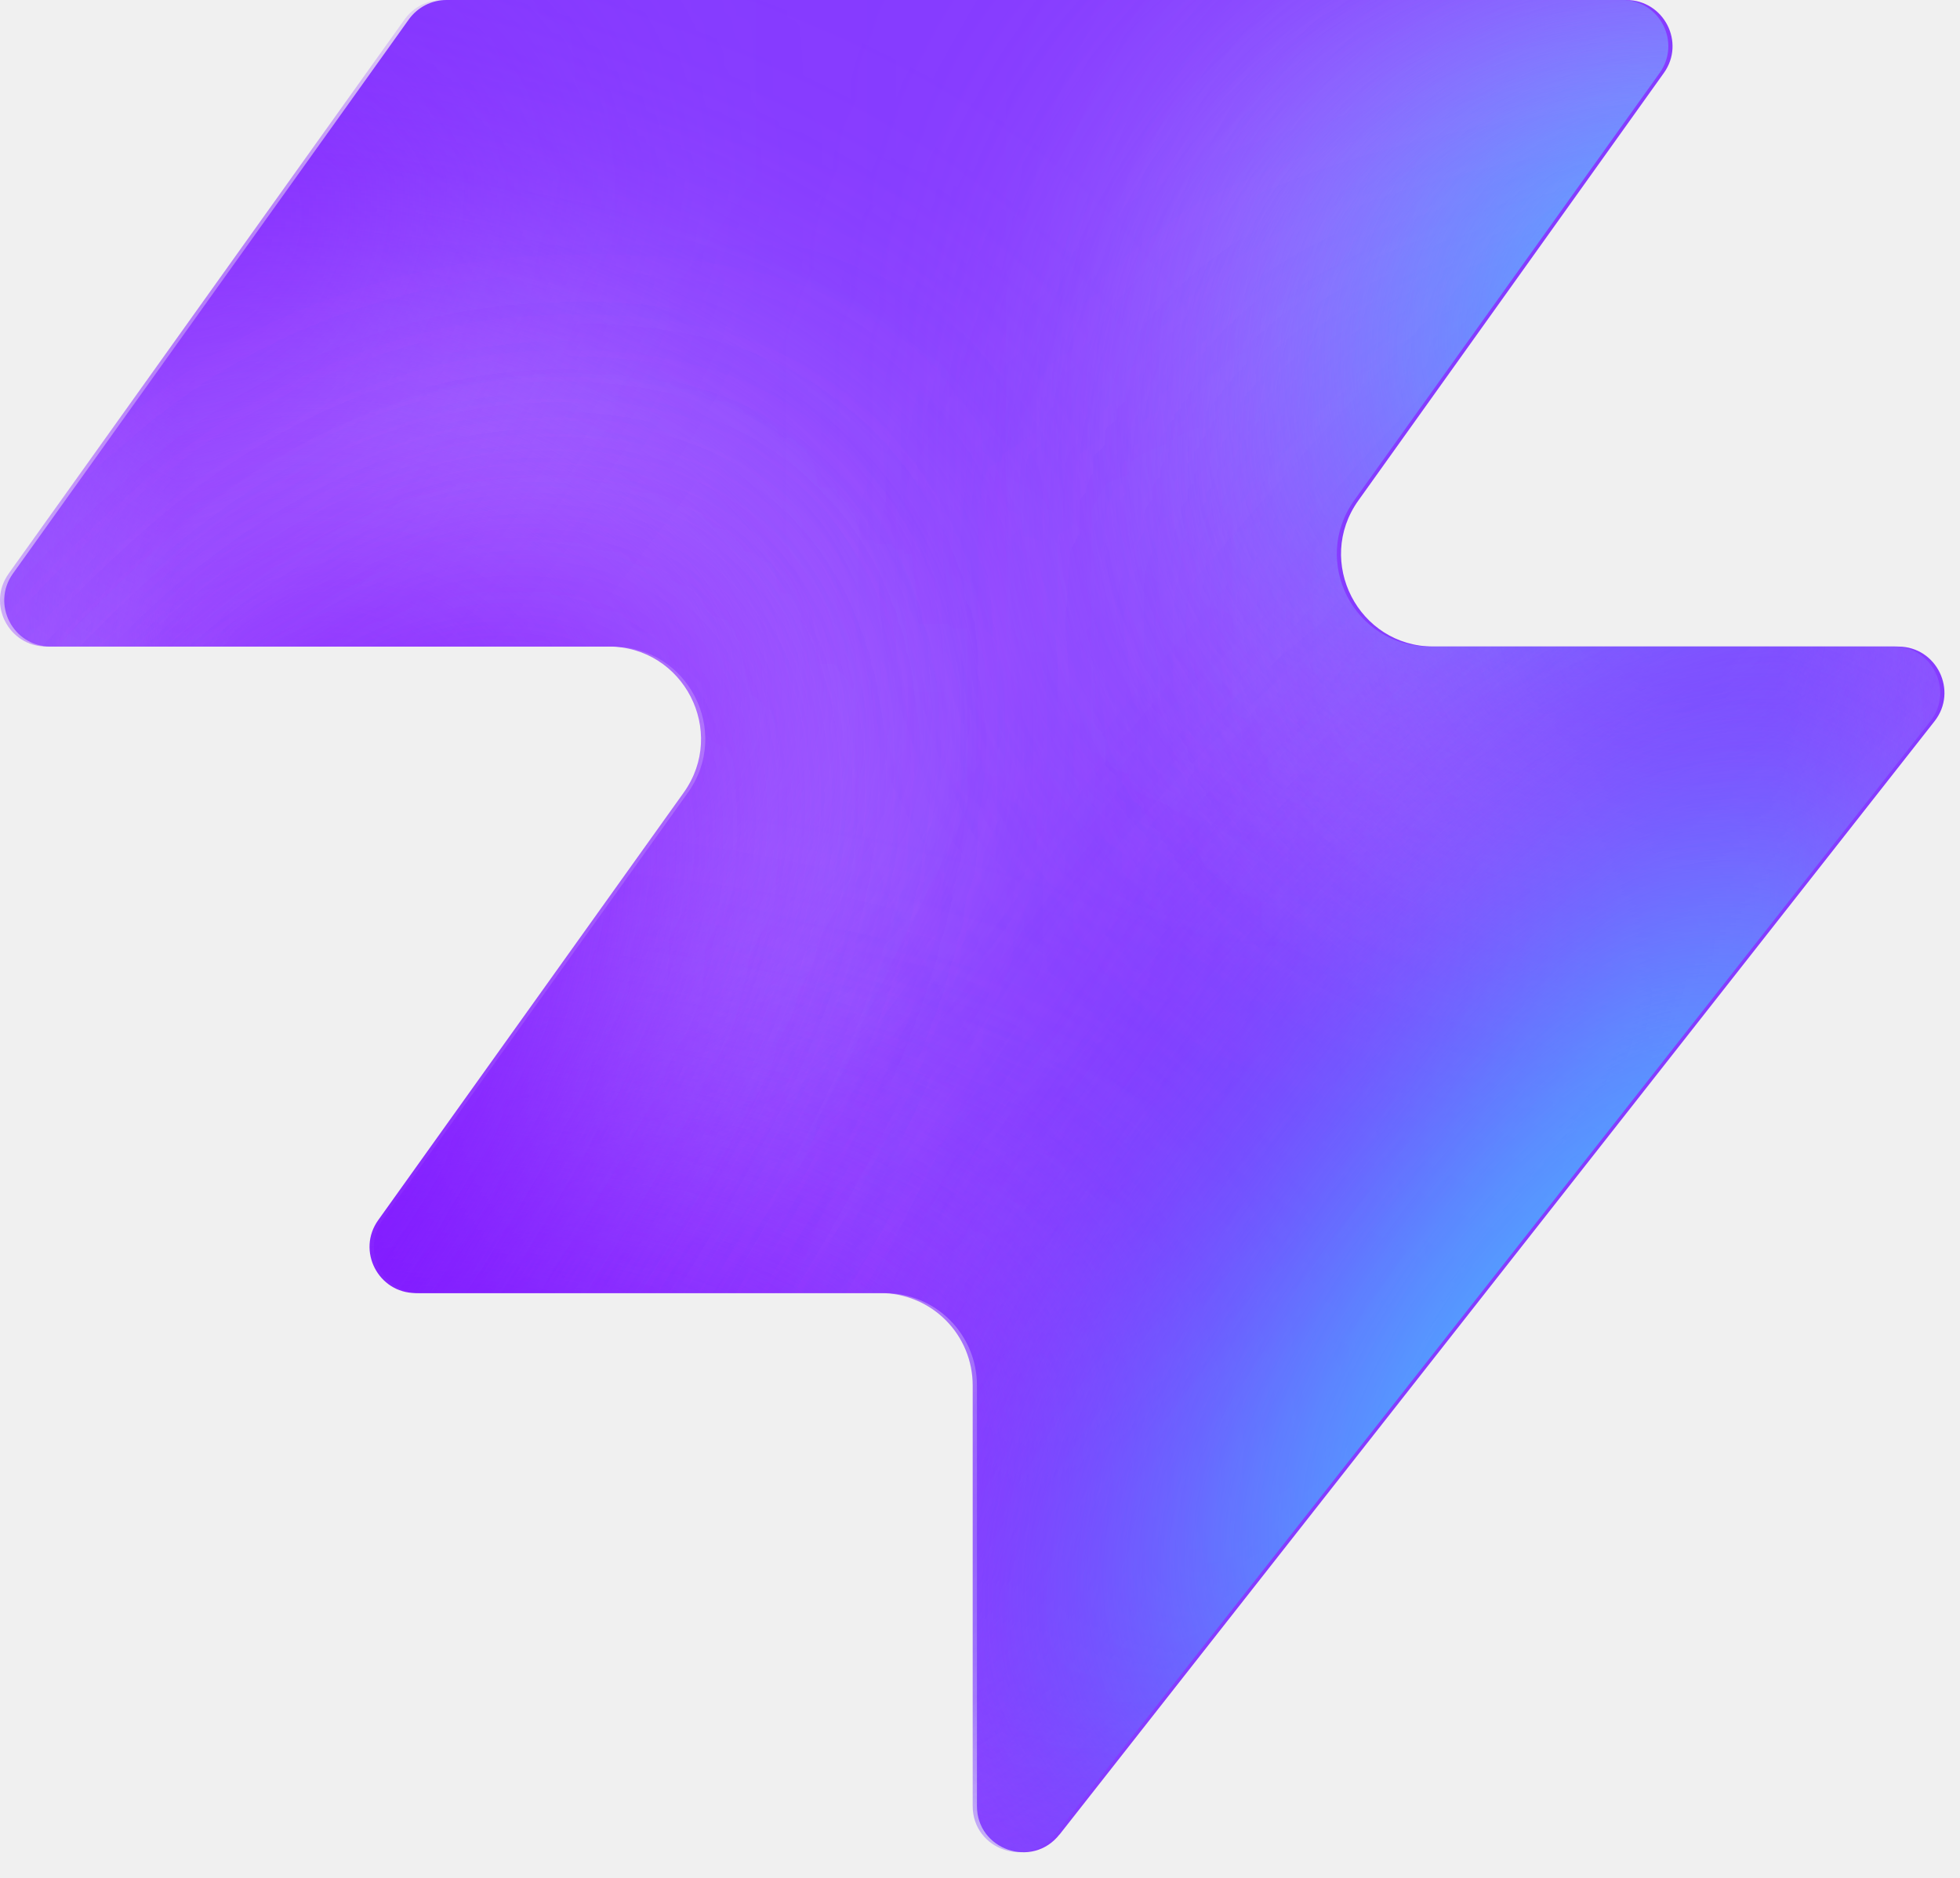
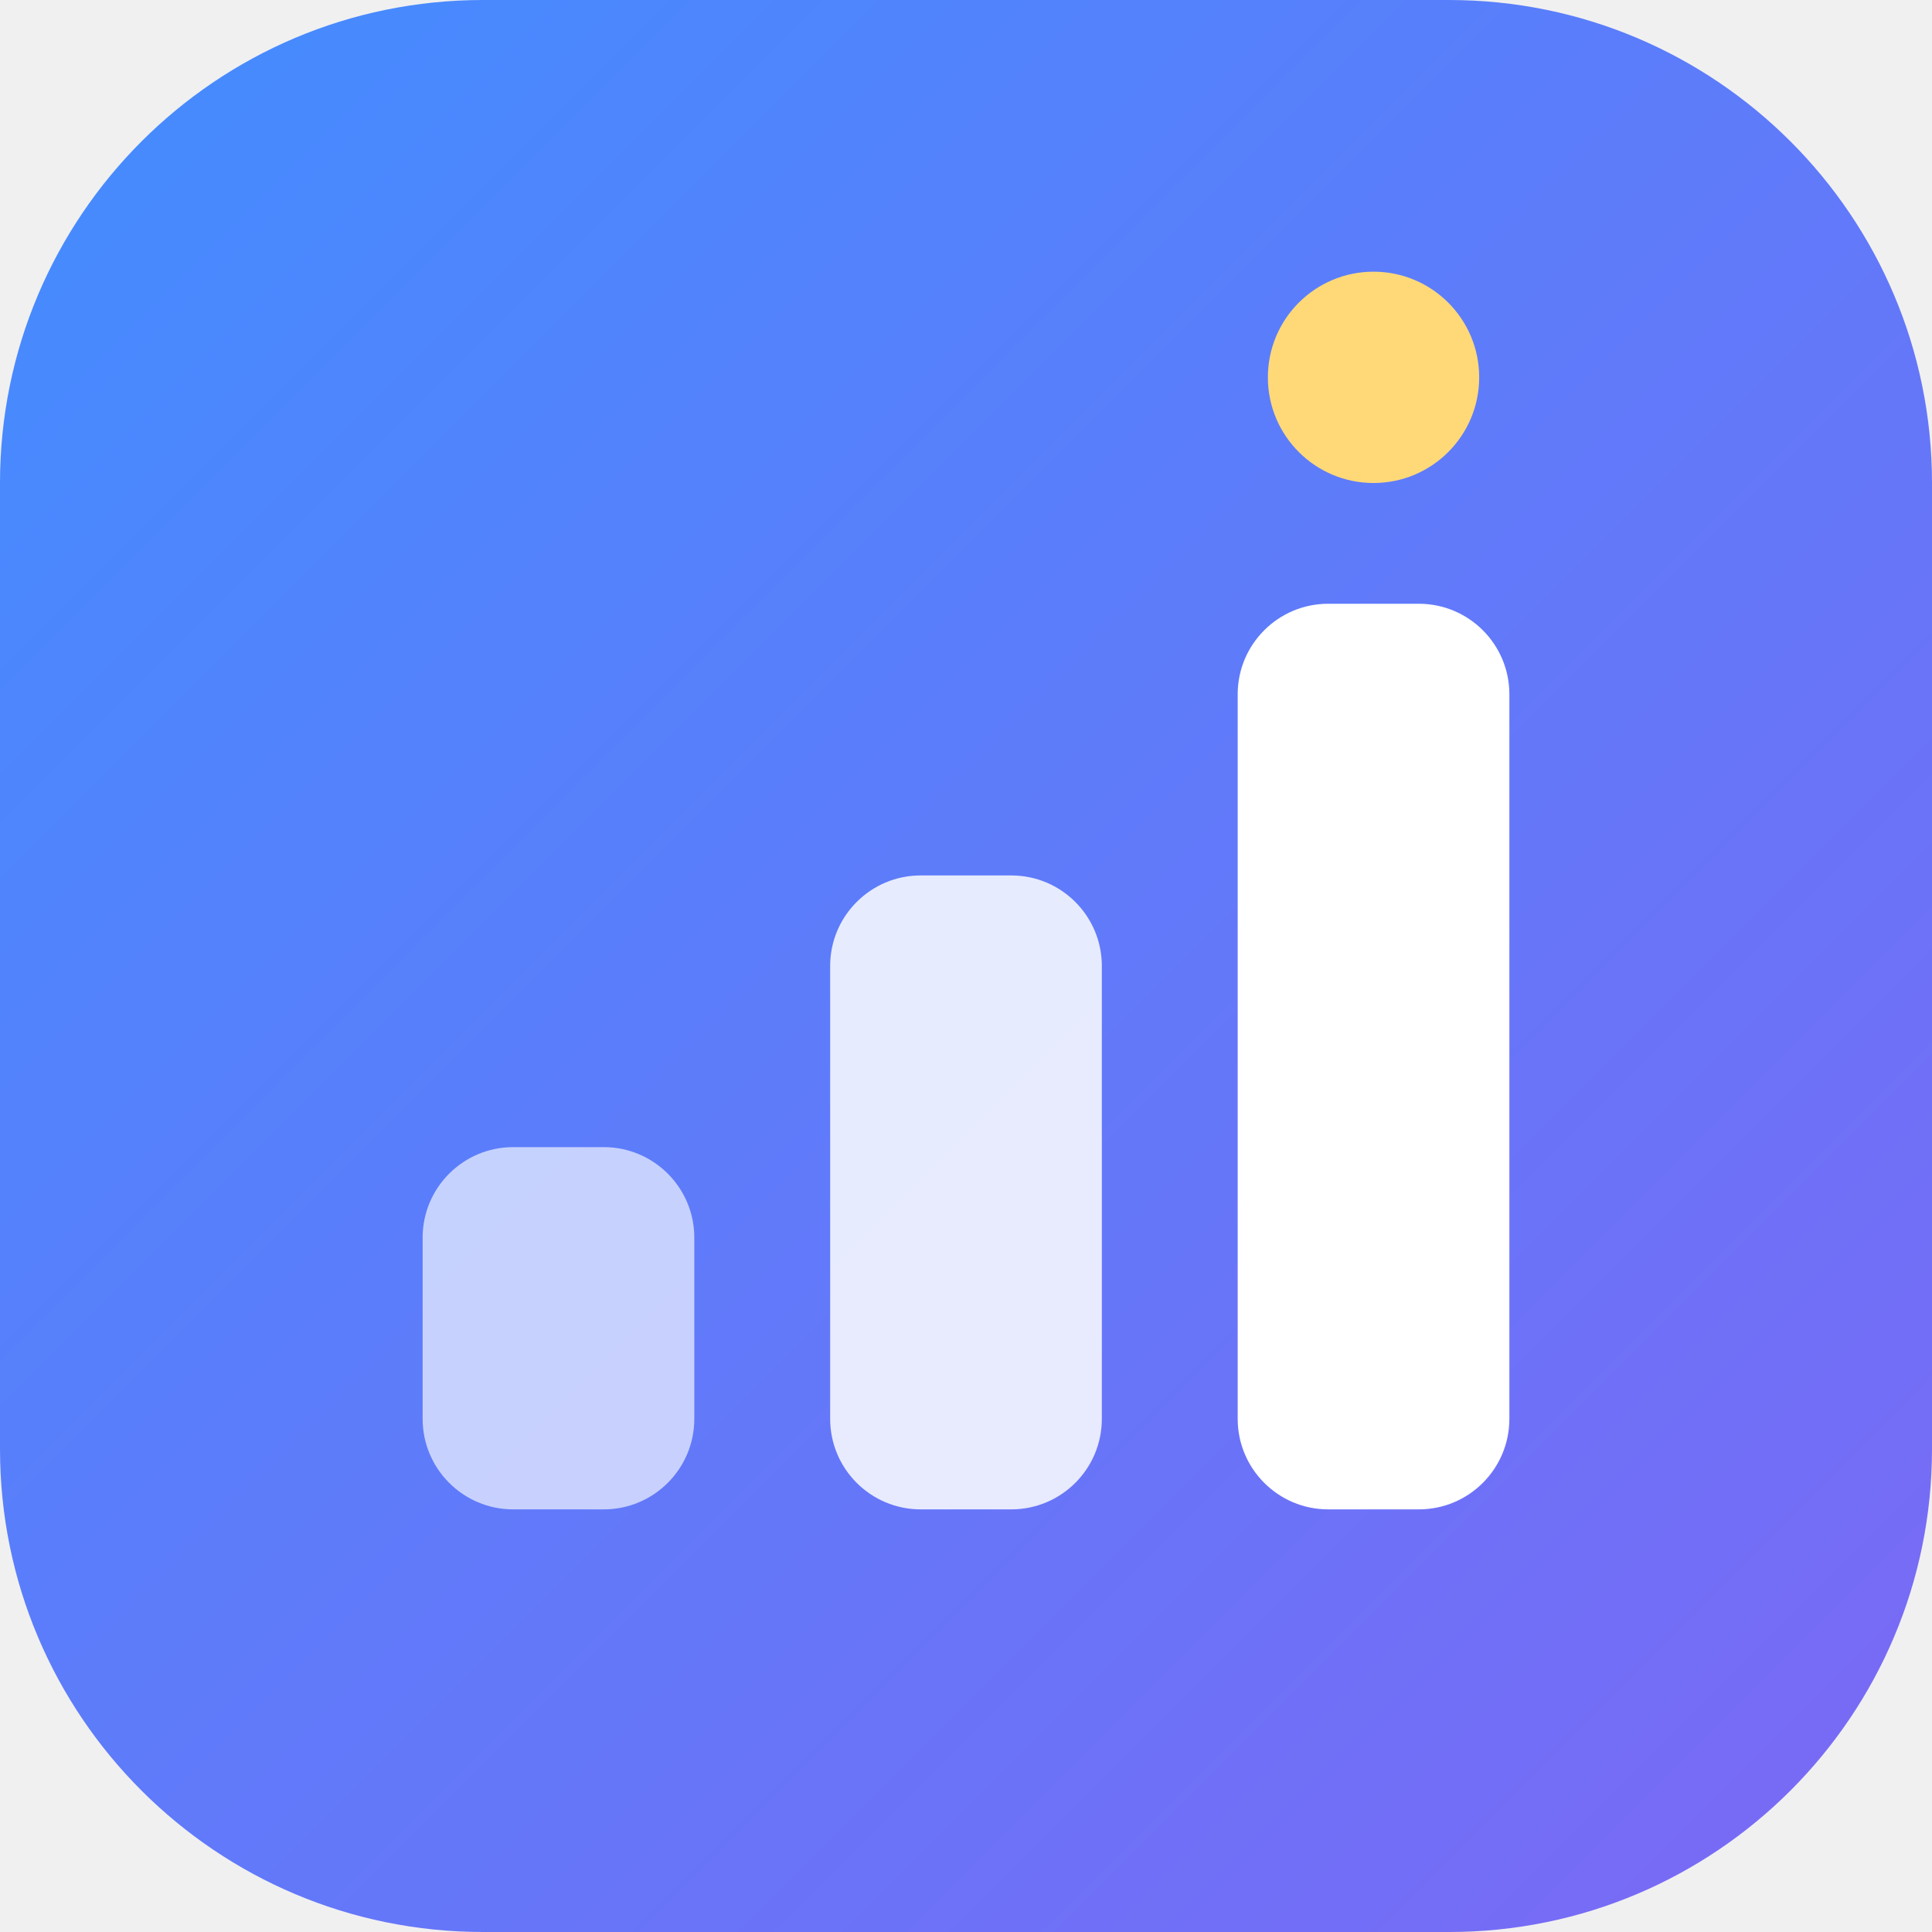
- <svg xmlns="http://www.w3.org/2000/svg" width="48" height="46" fill="none" viewBox="0 0 48 46">
-   <path fill="#863bff" d="M25.946 44.938c-.664.845-2.021.375-2.021-.698V33.937a2.26 2.26 0 0 0-2.262-2.262H10.287c-.92 0-1.456-1.04-.92-1.788l7.48-10.471c1.07-1.497 0-3.578-1.842-3.578H1.237c-.92 0-1.456-1.04-.92-1.788L10.013.474c.214-.297.556-.474.92-.474h28.894c.92 0 1.456 1.04.92 1.788l-7.48 10.471c-1.07 1.498 0 3.579 1.842 3.579h11.377c.943 0 1.473 1.088.89 1.83L25.947 44.94z" style="fill:#863bff;fill:color(display-p3 .525 .23 1);fill-opacity:1" />
-   <mask id="a" width="48" height="46" x="0" y="0" maskUnits="userSpaceOnUse" style="mask-type:alpha">
-     <path fill="#000" d="M25.842 44.938c-.664.844-2.021.375-2.021-.698V33.937a2.26 2.26 0 0 0-2.262-2.262H10.183c-.92 0-1.456-1.04-.92-1.788l7.48-10.471c1.07-1.498 0-3.579-1.842-3.579H1.133c-.92 0-1.456-1.04-.92-1.787L9.91.473c.214-.297.556-.474.92-.474h28.894c.92 0 1.456 1.04.92 1.788l-7.48 10.471c-1.07 1.498 0 3.578 1.842 3.578h11.377c.943 0 1.473 1.088.89 1.832L25.843 44.94z" style="fill:#000;fill-opacity:1" />
-   </mask>
-   <g mask="url(#a)">
-     <g filter="url(#b)">
-       <ellipse cx="5.508" cy="14.704" fill="#ede6ff" rx="5.508" ry="14.704" style="fill:#ede6ff;fill:color(display-p3 .927 .903 1);fill-opacity:1" transform="matrix(.00324 1 1 -.00324 -4.47 31.516)" />
-     </g>
-     <g filter="url(#c)">
-       <ellipse cx="10.399" cy="29.851" fill="#ede6ff" rx="10.399" ry="29.851" style="fill:#ede6ff;fill:color(display-p3 .927 .903 1);fill-opacity:1" transform="matrix(.00324 1 1 -.00324 -39.328 7.883)" />
-     </g>
-     <g filter="url(#d)">
-       <ellipse cx="5.508" cy="30.487" fill="#7e14ff" rx="5.508" ry="30.487" style="fill:#7e14ff;fill:color(display-p3 .492 .077 1);fill-opacity:1" transform="rotate(89.814 -25.913 -14.639)scale(1 -1)" />
-     </g>
-     <g filter="url(#e)">
-       <ellipse cx="5.508" cy="30.599" fill="#7e14ff" rx="5.508" ry="30.599" style="fill:#7e14ff;fill:color(display-p3 .492 .077 1);fill-opacity:1" transform="rotate(89.814 -32.644 -3.334)scale(1 -1)" />
-     </g>
-     <g filter="url(#f)">
-       <ellipse cx="5.508" cy="30.599" fill="#7e14ff" rx="5.508" ry="30.599" style="fill:#7e14ff;fill:color(display-p3 .492 .077 1);fill-opacity:1" transform="matrix(.00324 1 1 -.00324 -34.34 30.47)" />
-     </g>
-     <g filter="url(#g)">
-       <ellipse cx="14.072" cy="22.078" fill="#ede6ff" rx="14.072" ry="22.078" style="fill:#ede6ff;fill:color(display-p3 .927 .903 1);fill-opacity:1" transform="rotate(93.35 24.506 48.493)scale(-1 1)" />
-     </g>
-     <g filter="url(#h)">
-       <ellipse cx="3.47" cy="21.501" fill="#7e14ff" rx="3.47" ry="21.501" style="fill:#7e14ff;fill:color(display-p3 .492 .077 1);fill-opacity:1" transform="rotate(89.009 28.708 47.59)scale(-1 1)" />
-     </g>
-     <g filter="url(#i)">
-       <ellipse cx="3.47" cy="21.501" fill="#7e14ff" rx="3.47" ry="21.501" style="fill:#7e14ff;fill:color(display-p3 .492 .077 1);fill-opacity:1" transform="rotate(89.009 28.708 47.59)scale(-1 1)" />
-     </g>
-     <g filter="url(#j)">
-       <ellipse cx=".387" cy="8.972" fill="#7e14ff" rx="4.407" ry="29.108" style="fill:#7e14ff;fill:color(display-p3 .492 .077 1);fill-opacity:1" transform="rotate(39.51 .387 8.972)" />
-     </g>
-     <g filter="url(#k)">
-       <ellipse cx="47.523" cy="-6.092" fill="#7e14ff" rx="4.407" ry="29.108" style="fill:#7e14ff;fill:color(display-p3 .492 .077 1);fill-opacity:1" transform="rotate(37.892 47.523 -6.092)" />
-     </g>
-     <g filter="url(#l)">
-       <ellipse cx="41.412" cy="6.333" fill="#47bfff" rx="5.971" ry="9.665" style="fill:#47bfff;fill:color(display-p3 .28 .748 1);fill-opacity:1" transform="rotate(37.892 41.412 6.333)" />
-     </g>
-     <g filter="url(#m)">
-       <ellipse cx="-1.879" cy="38.332" fill="#7e14ff" rx="4.407" ry="29.108" style="fill:#7e14ff;fill:color(display-p3 .492 .077 1);fill-opacity:1" transform="rotate(37.892 -1.88 38.332)" />
-     </g>
-     <g filter="url(#n)">
-       <ellipse cx="-1.879" cy="38.332" fill="#7e14ff" rx="4.407" ry="29.108" style="fill:#7e14ff;fill:color(display-p3 .492 .077 1);fill-opacity:1" transform="rotate(37.892 -1.88 38.332)" />
-     </g>
-     <g filter="url(#o)">
-       <ellipse cx="35.651" cy="29.907" fill="#7e14ff" rx="4.407" ry="29.108" style="fill:#7e14ff;fill:color(display-p3 .492 .077 1);fill-opacity:1" transform="rotate(37.892 35.651 29.907)" />
-     </g>
-     <g filter="url(#p)">
-       <ellipse cx="38.418" cy="32.4" fill="#47bfff" rx="5.971" ry="15.297" style="fill:#47bfff;fill:color(display-p3 .28 .748 1);fill-opacity:1" transform="rotate(37.892 38.418 32.4)" />
-     </g>
-   </g>
+ <svg xmlns="http://www.w3.org/2000/svg" viewBox="0 0 64 64">
  <defs>
-     <filter id="b" width="60.045" height="41.654" x="-19.77" y="16.149" color-interpolation-filters="sRGB" filterUnits="userSpaceOnUse">
-       <feFlood flood-opacity="0" result="BackgroundImageFix" />
-       <feBlend in="SourceGraphic" in2="BackgroundImageFix" result="shape" />
-       <feGaussianBlur result="effect1_foregroundBlur_2002_17158" stdDeviation="7.659" />
-     </filter>
-     <filter id="c" width="90.34" height="51.437" x="-54.613" y="-7.533" color-interpolation-filters="sRGB" filterUnits="userSpaceOnUse">
-       <feFlood flood-opacity="0" result="BackgroundImageFix" />
-       <feBlend in="SourceGraphic" in2="BackgroundImageFix" result="shape" />
-       <feGaussianBlur result="effect1_foregroundBlur_2002_17158" stdDeviation="7.659" />
-     </filter>
-     <filter id="d" width="79.355" height="29.4" x="-49.64" y="2.03" color-interpolation-filters="sRGB" filterUnits="userSpaceOnUse">
-       <feFlood flood-opacity="0" result="BackgroundImageFix" />
-       <feBlend in="SourceGraphic" in2="BackgroundImageFix" result="shape" />
-       <feGaussianBlur result="effect1_foregroundBlur_2002_17158" stdDeviation="4.596" />
-     </filter>
-     <filter id="e" width="79.579" height="29.4" x="-45.045" y="20.029" color-interpolation-filters="sRGB" filterUnits="userSpaceOnUse">
-       <feFlood flood-opacity="0" result="BackgroundImageFix" />
-       <feBlend in="SourceGraphic" in2="BackgroundImageFix" result="shape" />
-       <feGaussianBlur result="effect1_foregroundBlur_2002_17158" stdDeviation="4.596" />
-     </filter>
-     <filter id="f" width="79.579" height="29.4" x="-43.513" y="21.178" color-interpolation-filters="sRGB" filterUnits="userSpaceOnUse">
-       <feFlood flood-opacity="0" result="BackgroundImageFix" />
-       <feBlend in="SourceGraphic" in2="BackgroundImageFix" result="shape" />
-       <feGaussianBlur result="effect1_foregroundBlur_2002_17158" stdDeviation="4.596" />
-     </filter>
-     <filter id="g" width="74.749" height="58.852" x="15.756" y="-17.901" color-interpolation-filters="sRGB" filterUnits="userSpaceOnUse">
-       <feFlood flood-opacity="0" result="BackgroundImageFix" />
-       <feBlend in="SourceGraphic" in2="BackgroundImageFix" result="shape" />
-       <feGaussianBlur result="effect1_foregroundBlur_2002_17158" stdDeviation="7.659" />
-     </filter>
-     <filter id="h" width="61.377" height="25.362" x="23.548" y="2.284" color-interpolation-filters="sRGB" filterUnits="userSpaceOnUse">
-       <feFlood flood-opacity="0" result="BackgroundImageFix" />
-       <feBlend in="SourceGraphic" in2="BackgroundImageFix" result="shape" />
-       <feGaussianBlur result="effect1_foregroundBlur_2002_17158" stdDeviation="4.596" />
-     </filter>
-     <filter id="i" width="61.377" height="25.362" x="23.548" y="2.284" color-interpolation-filters="sRGB" filterUnits="userSpaceOnUse">
-       <feFlood flood-opacity="0" result="BackgroundImageFix" />
-       <feBlend in="SourceGraphic" in2="BackgroundImageFix" result="shape" />
-       <feGaussianBlur result="effect1_foregroundBlur_2002_17158" stdDeviation="4.596" />
-     </filter>
-     <filter id="j" width="56.045" height="63.649" x="-27.636" y="-22.853" color-interpolation-filters="sRGB" filterUnits="userSpaceOnUse">
-       <feFlood flood-opacity="0" result="BackgroundImageFix" />
-       <feBlend in="SourceGraphic" in2="BackgroundImageFix" result="shape" />
-       <feGaussianBlur result="effect1_foregroundBlur_2002_17158" stdDeviation="4.596" />
-     </filter>
-     <filter id="k" width="54.814" height="64.646" x="20.116" y="-38.415" color-interpolation-filters="sRGB" filterUnits="userSpaceOnUse">
-       <feFlood flood-opacity="0" result="BackgroundImageFix" />
-       <feBlend in="SourceGraphic" in2="BackgroundImageFix" result="shape" />
-       <feGaussianBlur result="effect1_foregroundBlur_2002_17158" stdDeviation="4.596" />
-     </filter>
-     <filter id="l" width="33.541" height="35.313" x="24.641" y="-11.323" color-interpolation-filters="sRGB" filterUnits="userSpaceOnUse">
-       <feFlood flood-opacity="0" result="BackgroundImageFix" />
-       <feBlend in="SourceGraphic" in2="BackgroundImageFix" result="shape" />
-       <feGaussianBlur result="effect1_foregroundBlur_2002_17158" stdDeviation="4.596" />
-     </filter>
-     <filter id="m" width="54.814" height="64.646" x="-29.286" y="6.009" color-interpolation-filters="sRGB" filterUnits="userSpaceOnUse">
-       <feFlood flood-opacity="0" result="BackgroundImageFix" />
-       <feBlend in="SourceGraphic" in2="BackgroundImageFix" result="shape" />
-       <feGaussianBlur result="effect1_foregroundBlur_2002_17158" stdDeviation="4.596" />
-     </filter>
-     <filter id="n" width="54.814" height="64.646" x="-29.286" y="6.009" color-interpolation-filters="sRGB" filterUnits="userSpaceOnUse">
-       <feFlood flood-opacity="0" result="BackgroundImageFix" />
-       <feBlend in="SourceGraphic" in2="BackgroundImageFix" result="shape" />
-       <feGaussianBlur result="effect1_foregroundBlur_2002_17158" stdDeviation="4.596" />
-     </filter>
-     <filter id="o" width="54.814" height="64.646" x="8.244" y="-2.416" color-interpolation-filters="sRGB" filterUnits="userSpaceOnUse">
-       <feFlood flood-opacity="0" result="BackgroundImageFix" />
-       <feBlend in="SourceGraphic" in2="BackgroundImageFix" result="shape" />
-       <feGaussianBlur result="effect1_foregroundBlur_2002_17158" stdDeviation="4.596" />
-     </filter>
-     <filter id="p" width="39.409" height="43.623" x="18.713" y="10.588" color-interpolation-filters="sRGB" filterUnits="userSpaceOnUse">
-       <feFlood flood-opacity="0" result="BackgroundImageFix" />
-       <feBlend in="SourceGraphic" in2="BackgroundImageFix" result="shape" />
-       <feGaussianBlur result="effect1_foregroundBlur_2002_17158" stdDeviation="4.596" />
-     </filter>
+     <linearGradient id="g" x1="0" y1="0" x2="1" y2="1">
+       <stop offset="0" stop-color="#428dff" />
+       <stop offset="1" stop-color="#7c68f5" />
+     </linearGradient>
  </defs>
+   <rect width="64" height="64" rx="16" fill="url(#g)" />
+   <rect x="14" y="38" width="9" height="12" rx="3" fill="#fff" fill-opacity=".65" />
+   <rect x="27.5" y="29" width="9" height="21" rx="3" fill="#fff" fill-opacity=".85" />
+   <rect x="41" y="20" width="9" height="30" rx="3" fill="#fff" />
+   <circle cx="45.5" cy="12.5" r="3.5" fill="#ffd978" />
</svg>
